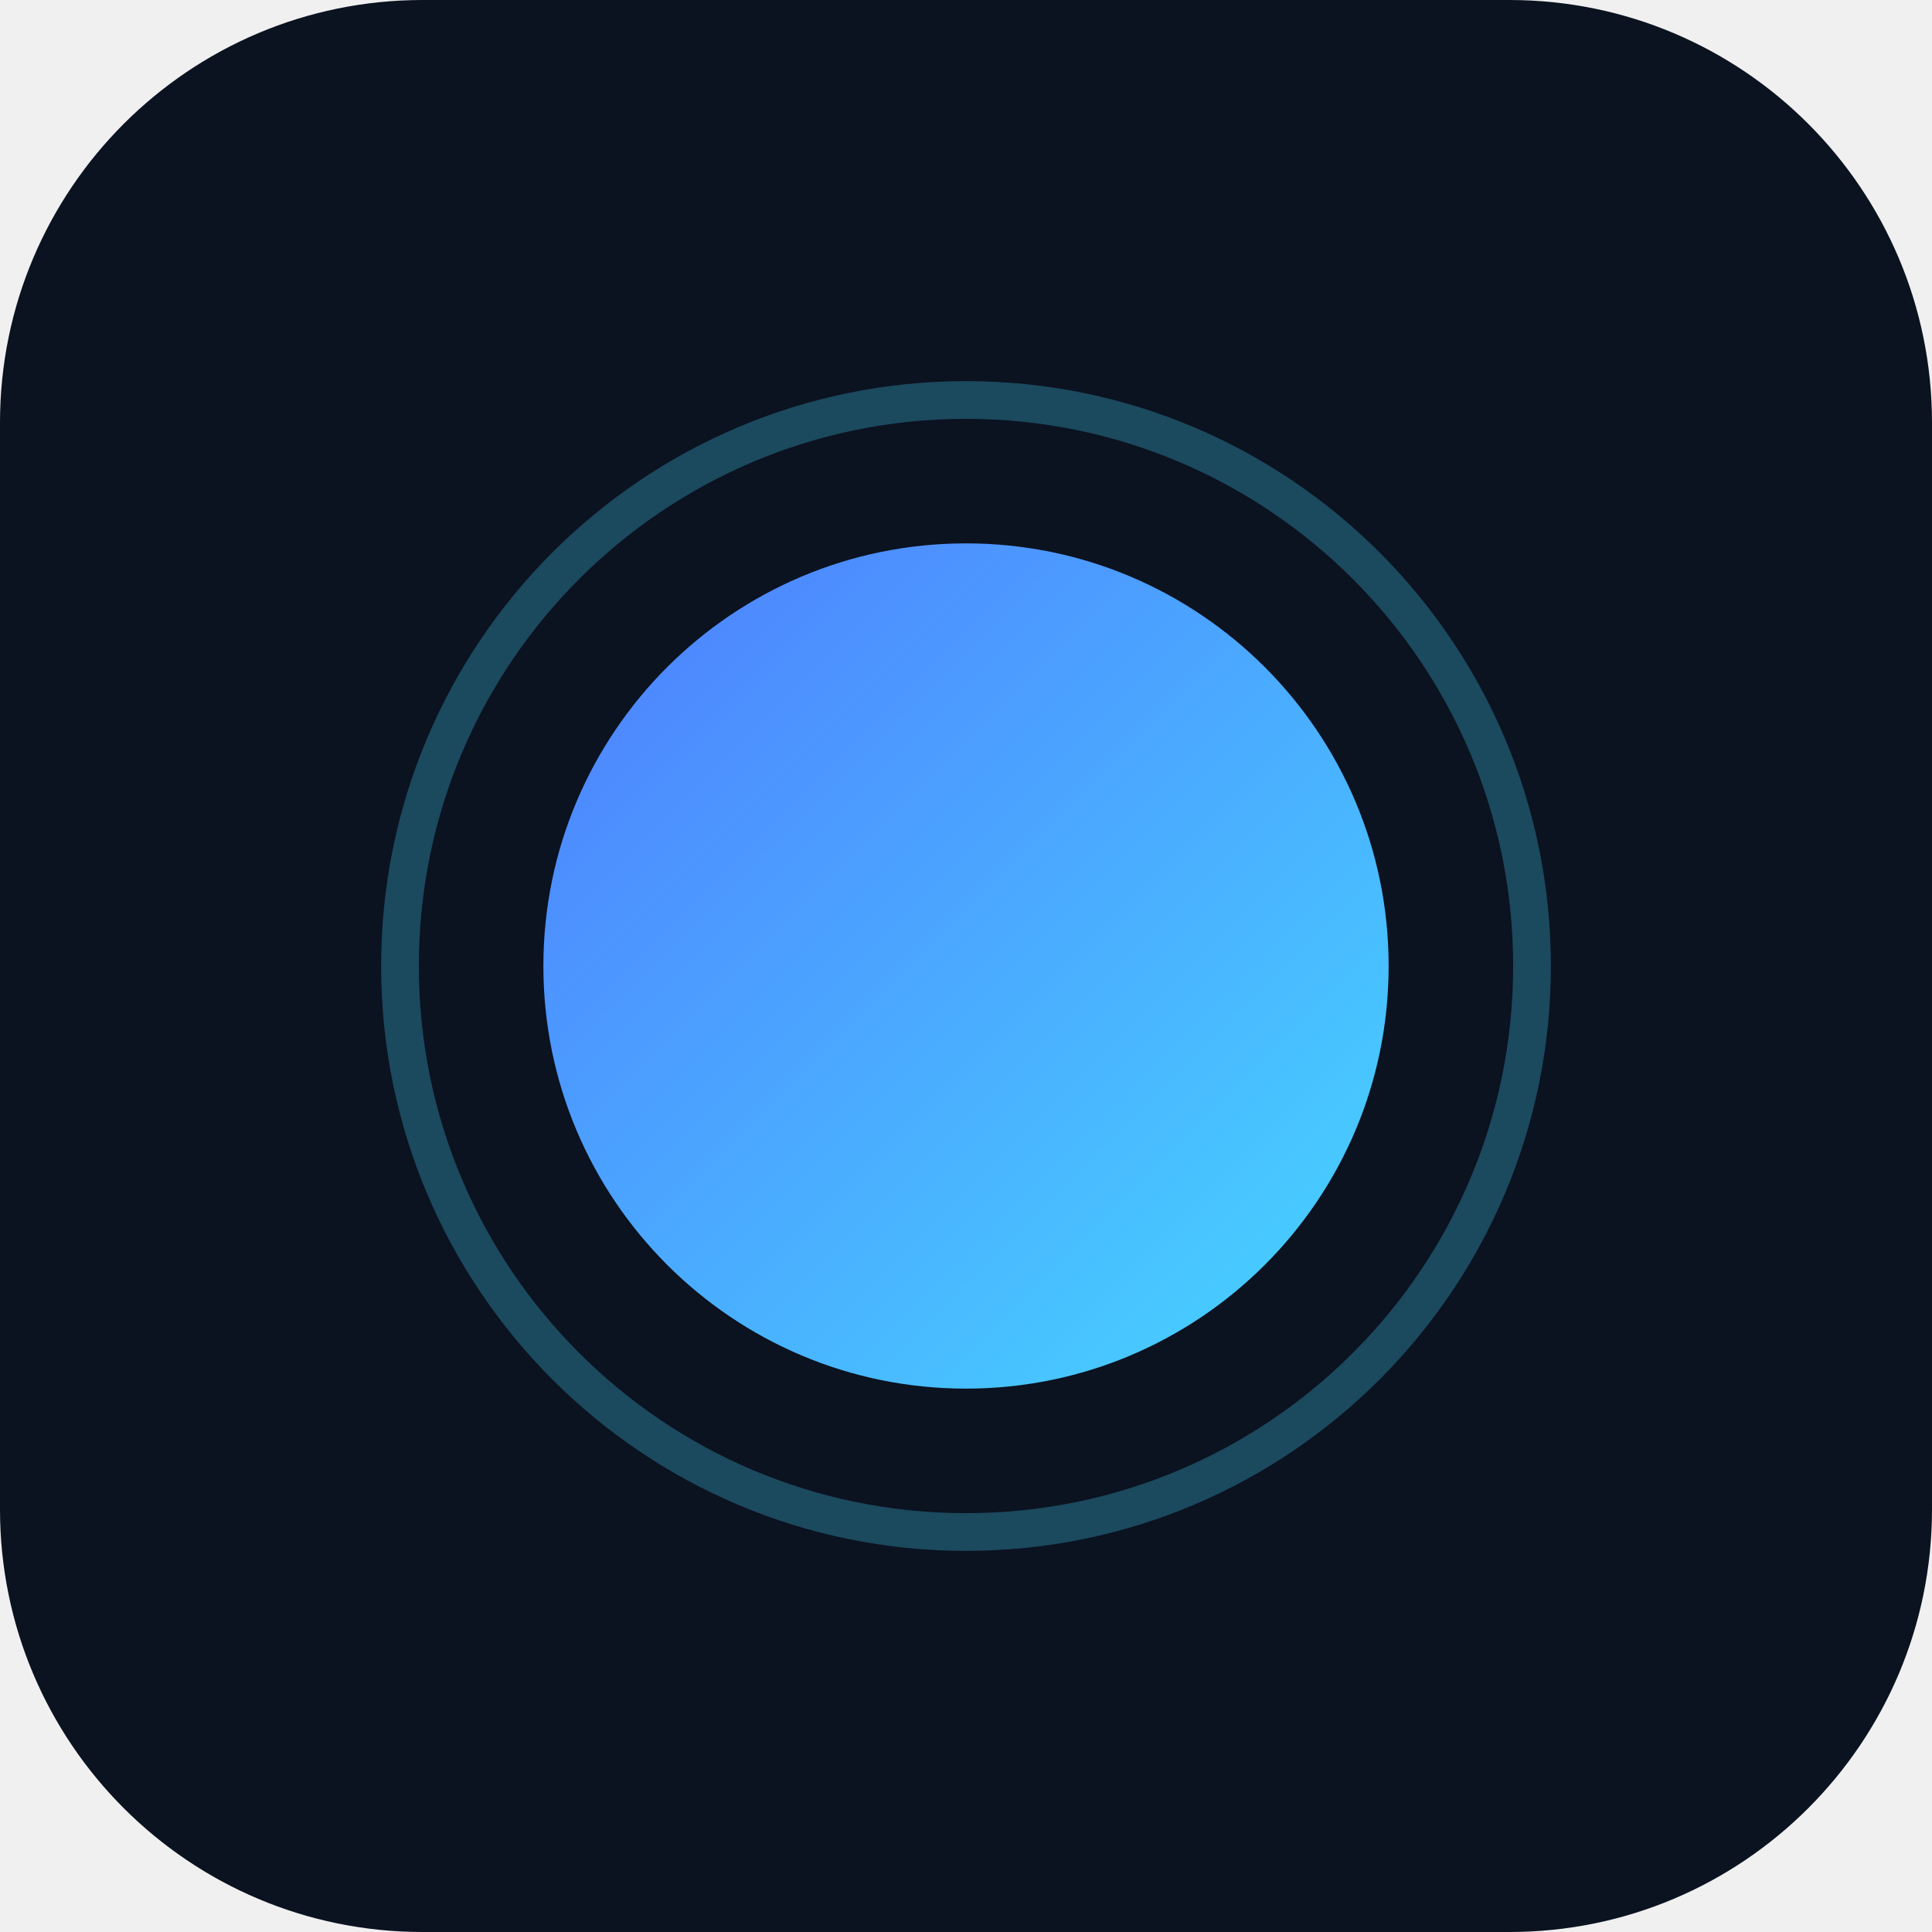
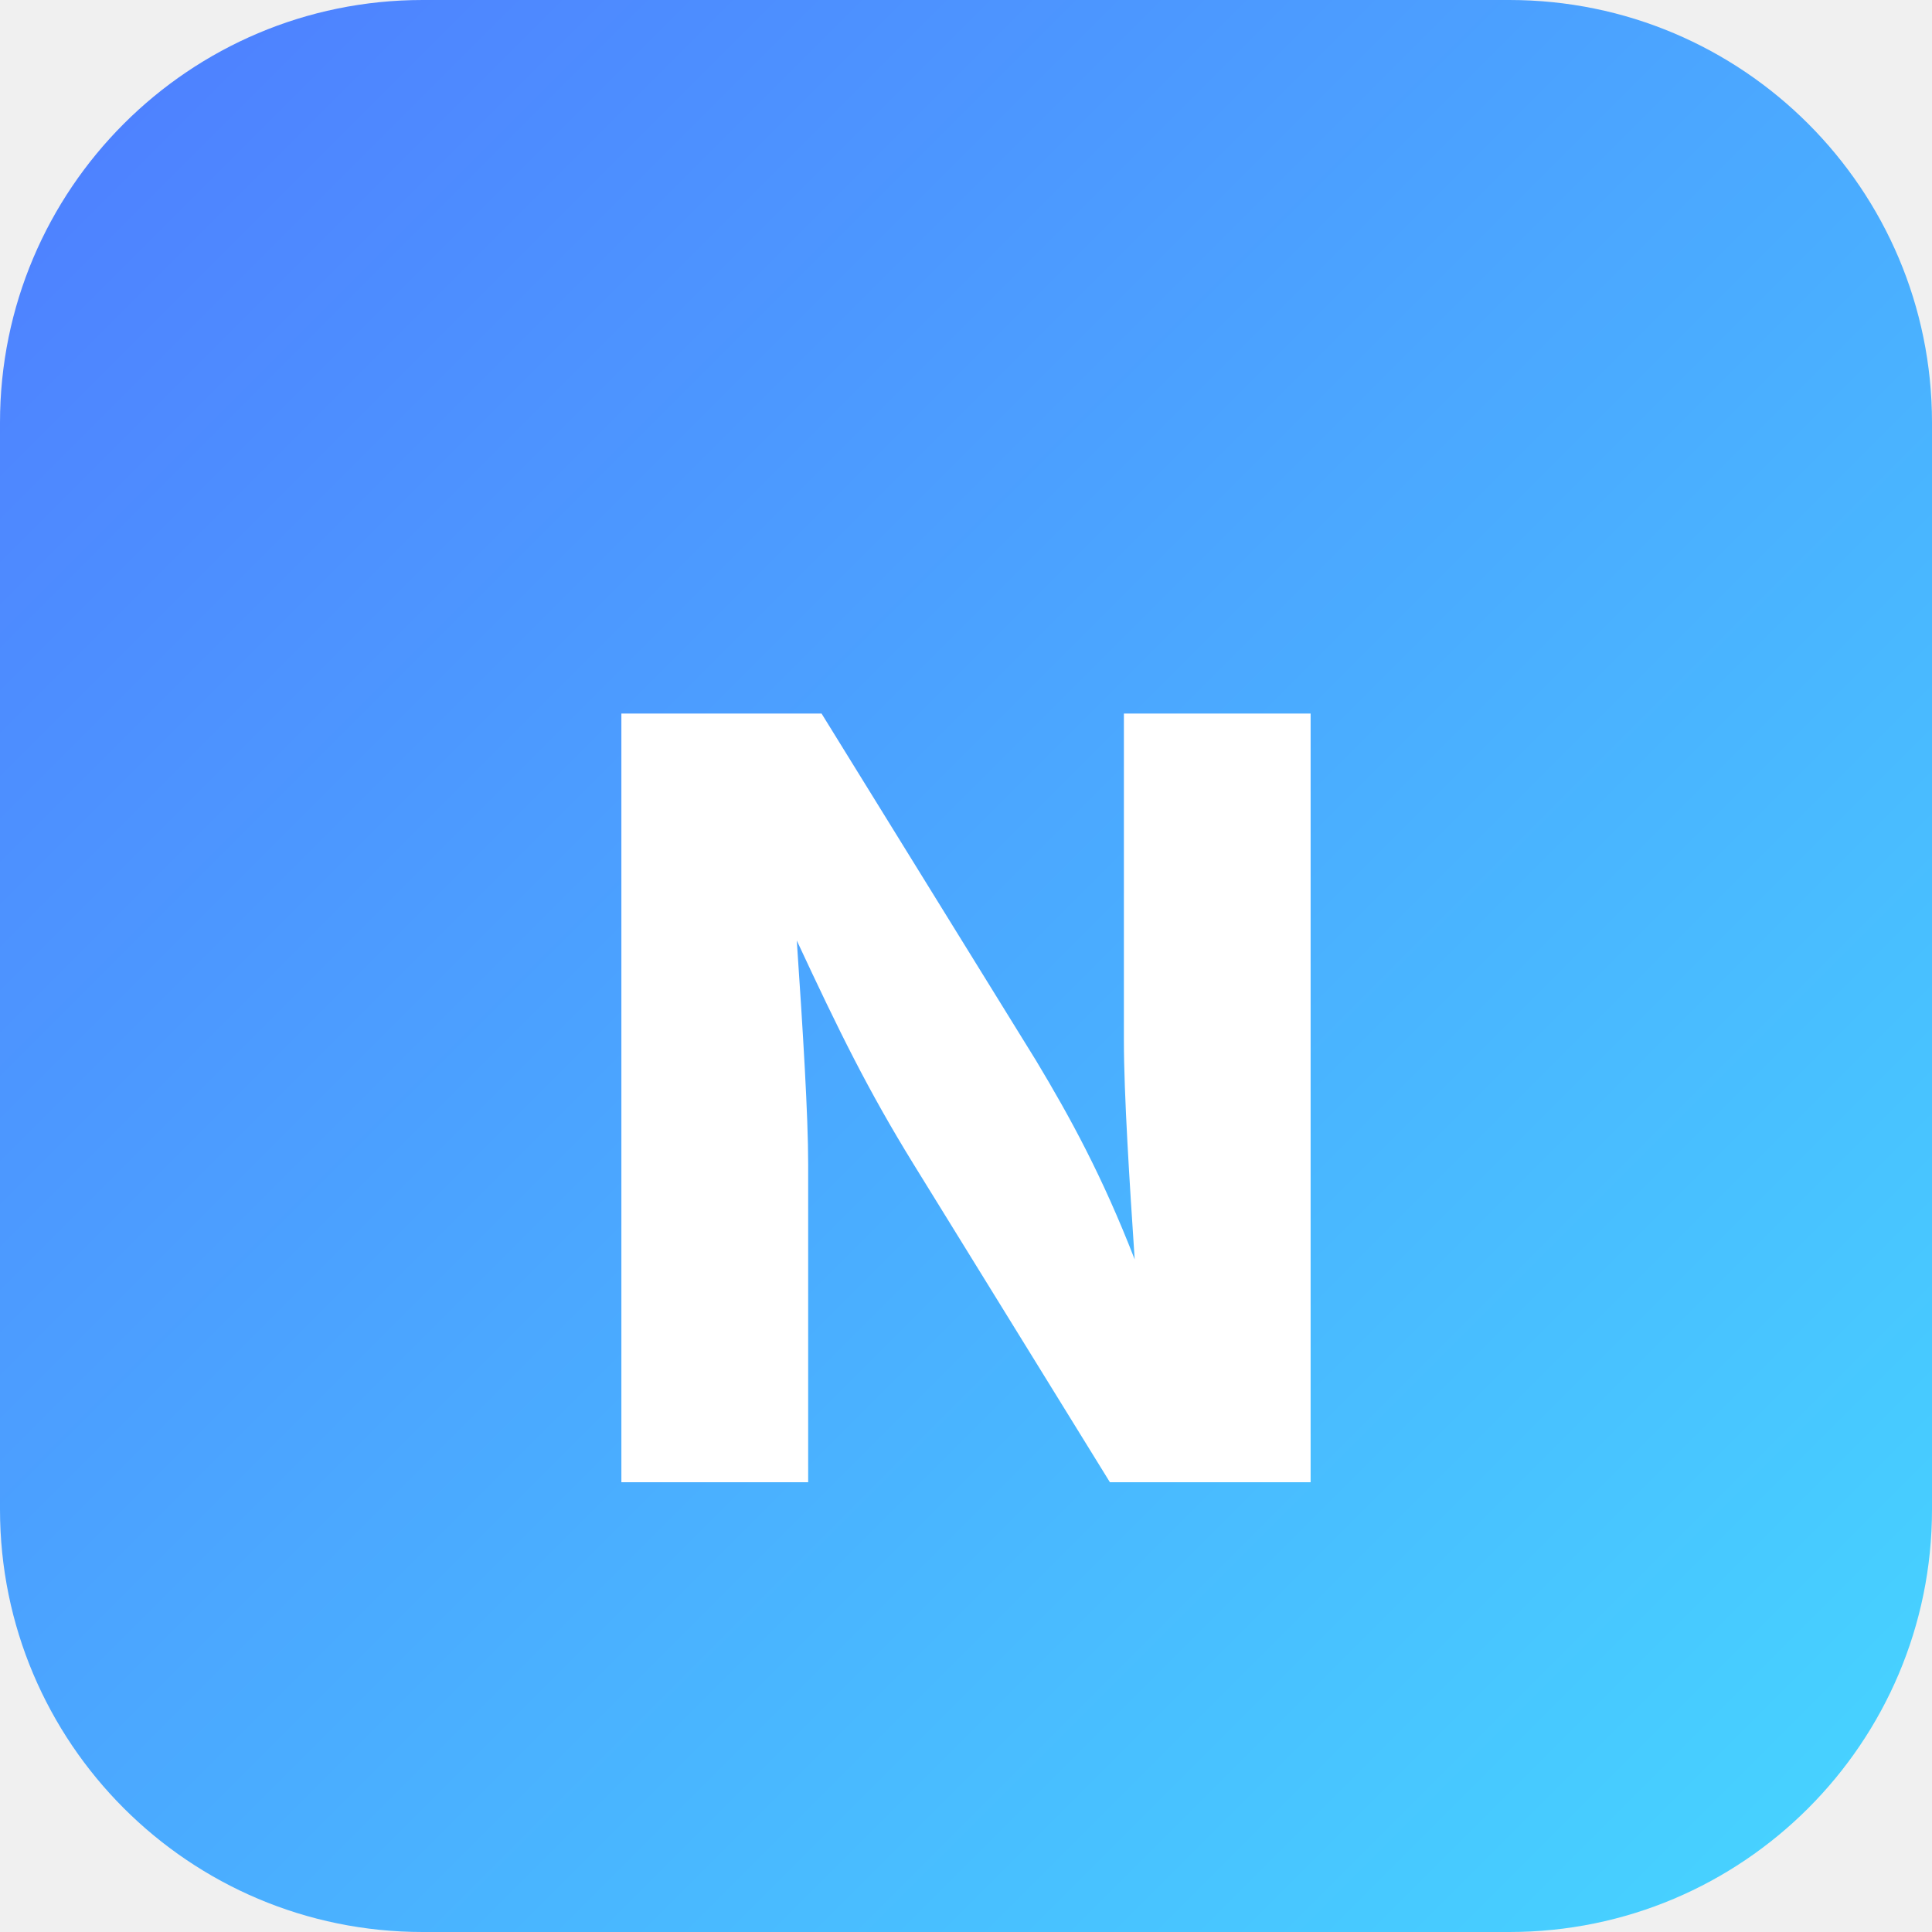
<svg xmlns="http://www.w3.org/2000/svg" viewBox="0 0 512 512">
  <defs>
    <linearGradient id="g" x1="0" y1="0" x2="1" y2="1">
      <stop offset="0" stop-color="#4F7CFF" />
      <stop offset="1" stop-color="#46D7FF" />
    </linearGradient>
  </defs>
-   <rect width="512" height="512" rx="112" fill="#0B1220" />
-   <circle cx="256" cy="256" r="150" fill="none" stroke="#46D7FF" stroke-opacity="0.28" stroke-width="10" />
-   <circle cx="256" cy="256" r="112" fill="url(#g)" />
+   <rect width="512" height="512" rx="112" fill="url(#g)" />
+   <text x="50%" y="56%" text-anchor="middle" dominant-baseline="middle" font-family="-apple-system, 'SF Pro Text', Inter, Arial, sans-serif" font-weight="800" font-size="280" fill="#fff">N</text>
</svg>
